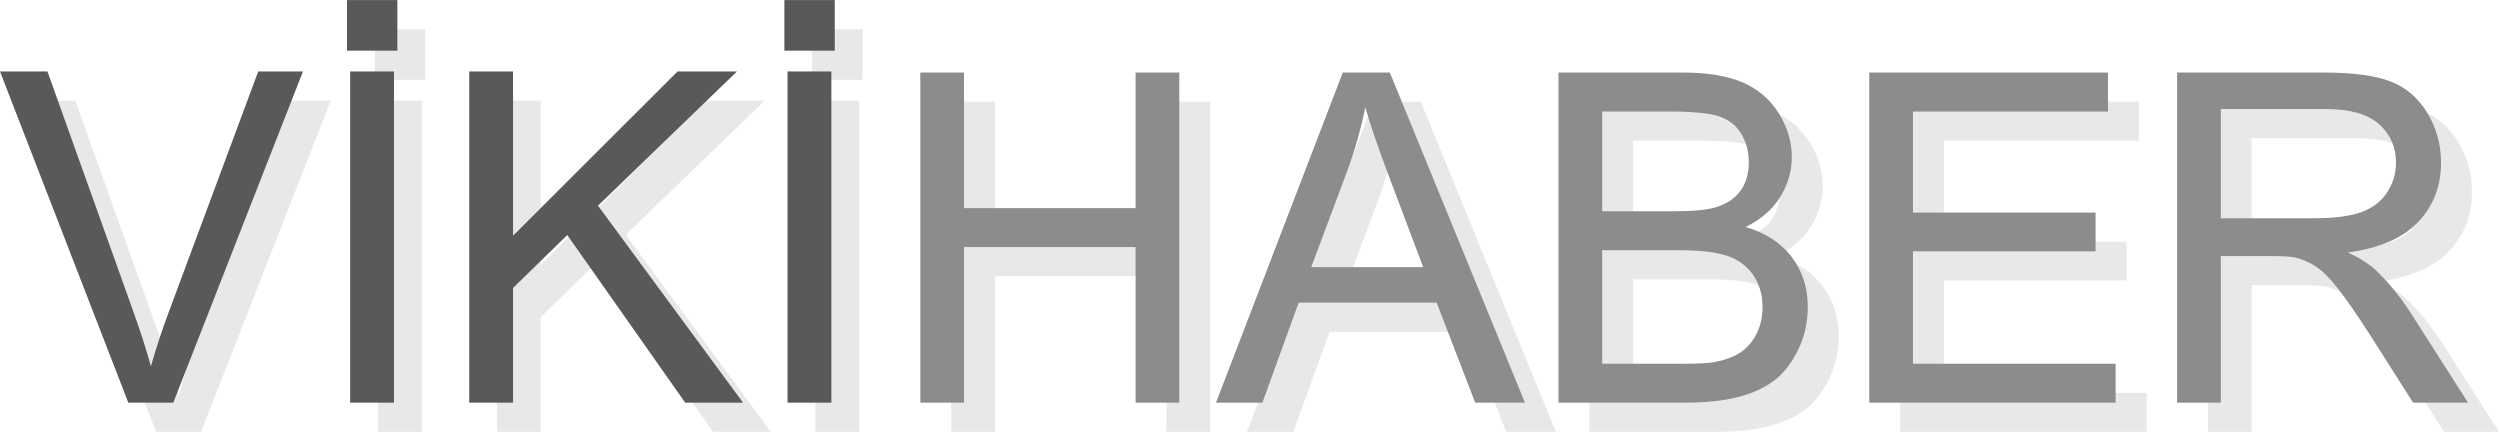
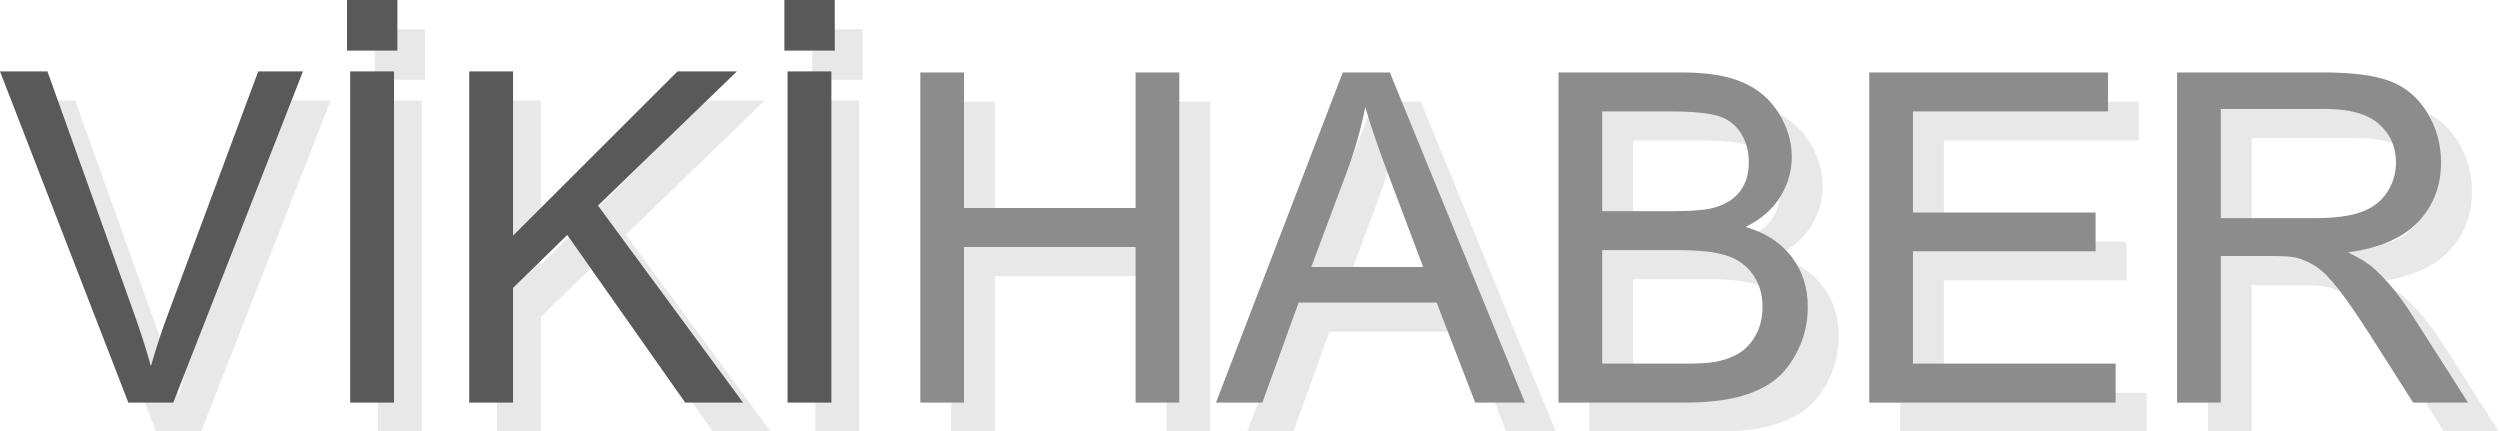
- <svg xmlns="http://www.w3.org/2000/svg" width="668">
+ <svg xmlns="http://www.w3.org/2000/svg" width="668" height="115" version="1.0">
  <g font-family="Bitstream Vera Sans" font-weight="400">
    <path fill="#e8e8e8" d="M41.71 115.355L7.425 26.86H20.1l23 64.288c1.85 5.151 3.4 9.98 4.647 14.488a184.455 184.455 0 014.769-14.488L76.42 26.86h11.953l-34.65 88.495zm59.279 0V26.86h11.71v88.495zm-.845-94.048V7.785h13.461v13.522zm32.657 94.048V26.86h11.71v43.885l43.946-43.885h15.876l-37.124 35.857 38.754 52.638h-15.454L159 70.564l-14.487 14.125v30.666zm85.054 0V26.86h11.71v88.495zm-.845-94.048V7.785h13.46v13.522z" font-size="123.627" />
    <path fill="#595959" d="M34.287 107.57L0 19.075h12.677l22.998 64.288c1.852 5.152 3.401 9.98 4.649 14.488a184.46 184.46 0 014.768-14.488l23.905-64.288h11.952l-34.65 88.495zm59.278 0V19.075h11.71v88.495zm-.845-94.048V0h13.461v13.522zm32.657 94.048V19.075h11.711V62.96l43.945-43.885h15.876l-37.124 35.857 38.754 52.638h-15.453l-31.51-44.79-14.488 14.124v30.666zm85.054 0V19.075h11.71v88.495zm-.845-94.048V0h13.461v13.522z" font-size="123.627" />
    <path fill="#e8e8e8" d="M254.17 115.355V27.144h11.673v36.223h45.85V27.144h11.673v88.21h-11.673V73.777h-45.85v41.579zm79.004 0l33.876-88.211h12.576l36.103 88.21H402.43l-10.29-26.715h-36.884l-9.688 26.716zm25.452-36.223h29.905l-9.206-24.43c-2.808-7.42-4.894-13.518-6.257-18.292a112.453 112.453 0 01-4.754 16.848zm66.068 36.223V27.144h33.094c6.74 0 12.145.893 16.216 2.678 4.072 1.785 7.26 4.533 9.568 8.243 2.306 3.71 3.46 7.592 3.46 11.643 0 3.77-1.024 7.321-3.07 10.65-2.045 3.33-5.134 6.018-9.266 8.063 5.335 1.565 9.437 4.232 12.305 8.003 2.868 3.77 4.302 8.223 4.303 13.358 0 4.132-.873 7.973-2.618 11.523-1.745 3.55-3.901 6.288-6.468 8.213-2.568 1.926-5.787 3.38-9.658 4.362-3.87.983-8.614 1.475-14.23 1.475zm11.673-51.146h19.075c5.174 0 8.885-.34 11.131-1.023 2.969-.882 5.205-2.346 6.71-4.392 1.504-2.046 2.256-4.613 2.256-7.702 0-2.928-.702-5.506-2.106-7.732s-3.41-3.75-6.017-4.573c-2.608-.822-7.08-1.233-13.418-1.233h-17.63zm0 40.736h21.963c3.77 0 6.418-.14 7.942-.421 2.688-.481 4.934-1.284 6.74-2.407 1.805-1.123 3.289-2.758 4.452-4.904 1.163-2.146 1.745-4.623 1.745-7.431 0-3.29-.842-6.147-2.527-8.574-1.685-2.427-4.022-4.132-7.01-5.115-2.988-.983-7.29-1.474-12.907-1.474h-20.398zm71.363 10.41V27.144h63.781v10.41h-52.108V64.57h48.8v10.35h-48.8v30.025h54.154v10.41zm82.254 0V27.144h39.111c7.862 0 13.84.792 17.931 2.377 4.092 1.584 7.36 4.382 9.808 8.394 2.447 4.011 3.67 8.444 3.67 13.297 0 6.258-2.025 11.533-6.077 15.825-4.051 4.293-10.31 7.02-18.773 8.184 3.088 1.484 5.435 2.948 7.04 4.392 3.41 3.129 6.639 7.04 9.687 11.733l15.344 24.009h-14.682L641.37 97.003c-3.41-5.296-6.218-9.347-8.424-12.155-2.206-2.808-4.182-4.774-5.927-5.897-1.745-1.123-3.52-1.905-5.325-2.346-1.324-.281-3.49-.422-6.498-.422h-13.539v39.172zm11.673-49.28h25.091c5.336 0 9.507-.552 12.516-1.655 3.009-1.103 5.295-2.868 6.86-5.295 1.564-2.427 2.346-5.064 2.346-7.913 0-4.171-1.514-7.601-4.543-10.289-3.028-2.687-7.812-4.031-14.35-4.031h-27.92z" font-size="123.23" />
    <path fill="#8c8c8c" d="M245.908 107.57V19.359h11.673v36.223h45.85V19.359h11.674v88.21h-11.673V65.993h-45.85v41.578zm79.005 0l33.876-88.211h12.576l36.102 88.21H394.17l-10.29-26.715h-36.885l-9.687 26.716zm25.452-36.223h29.905l-9.206-24.43c-2.808-7.42-4.894-13.518-6.258-18.292a112.452 112.452 0 01-4.753 16.848zm66.068 36.223V19.359h33.094c6.739 0 12.144.893 16.216 2.678 4.071 1.785 7.26 4.533 9.567 8.243 2.307 3.71 3.46 7.592 3.46 11.643 0 3.77-1.023 7.321-3.069 10.65-2.046 3.33-5.134 6.018-9.266 8.063 5.335 1.565 9.437 4.232 12.305 8.003 2.868 3.77 4.302 8.223 4.302 13.358 0 4.132-.872 7.973-2.617 11.523s-3.901 6.288-6.469 8.213c-2.567 1.926-5.786 3.38-9.657 4.362-3.871.983-8.615 1.475-14.23 1.475zm11.673-51.146h19.074c5.175 0 8.885-.34 11.132-1.023 2.968-.882 5.205-2.346 6.709-4.392 1.504-2.046 2.256-4.613 2.256-7.702 0-2.928-.702-5.506-2.106-7.732s-3.41-3.75-6.017-4.573c-2.607-.822-7.08-1.233-13.418-1.233h-17.63zm0 40.736h21.962c3.771 0 6.419-.14 7.943-.421 2.688-.481 4.934-1.284 6.74-2.407 1.804-1.123 3.288-2.758 4.452-4.904 1.163-2.146 1.745-4.623 1.745-7.431 0-3.29-.843-6.147-2.527-8.574-1.685-2.427-4.022-4.132-7.01-5.115-2.989-.983-7.291-1.474-12.907-1.474h-20.398zm71.363 10.41V19.359h63.781v10.41h-52.108v27.016h48.799v10.35h-48.799V97.16h54.154v10.41zm82.254 0V19.359h39.11c7.863 0 13.84.792 17.932 2.377 4.091 1.584 7.36 4.382 9.808 8.394 2.446 4.011 3.67 8.444 3.67 13.297 0 6.258-2.026 11.533-6.077 15.825-4.052 4.293-10.31 7.02-18.774 8.184 3.09 1.484 5.436 2.948 7.04 4.392 3.41 3.129 6.64 7.04 9.688 11.733l15.343 24.009h-14.681l-11.673-18.352c-3.41-5.295-6.218-9.347-8.424-12.155-2.207-2.808-4.182-4.774-5.927-5.897-1.745-1.123-3.52-1.905-5.325-2.346-1.324-.281-3.49-.422-6.499-.422h-13.538v39.172zm11.673-49.28h25.091c5.335 0 9.507-.552 12.516-1.655 3.008-1.103 5.295-2.868 6.86-5.295 1.563-2.427 2.346-5.064 2.346-7.913 0-4.171-1.515-7.601-4.543-10.289-3.029-2.687-7.812-4.031-14.35-4.031h-27.92z" font-size="123.23" />
  </g>
</svg>
